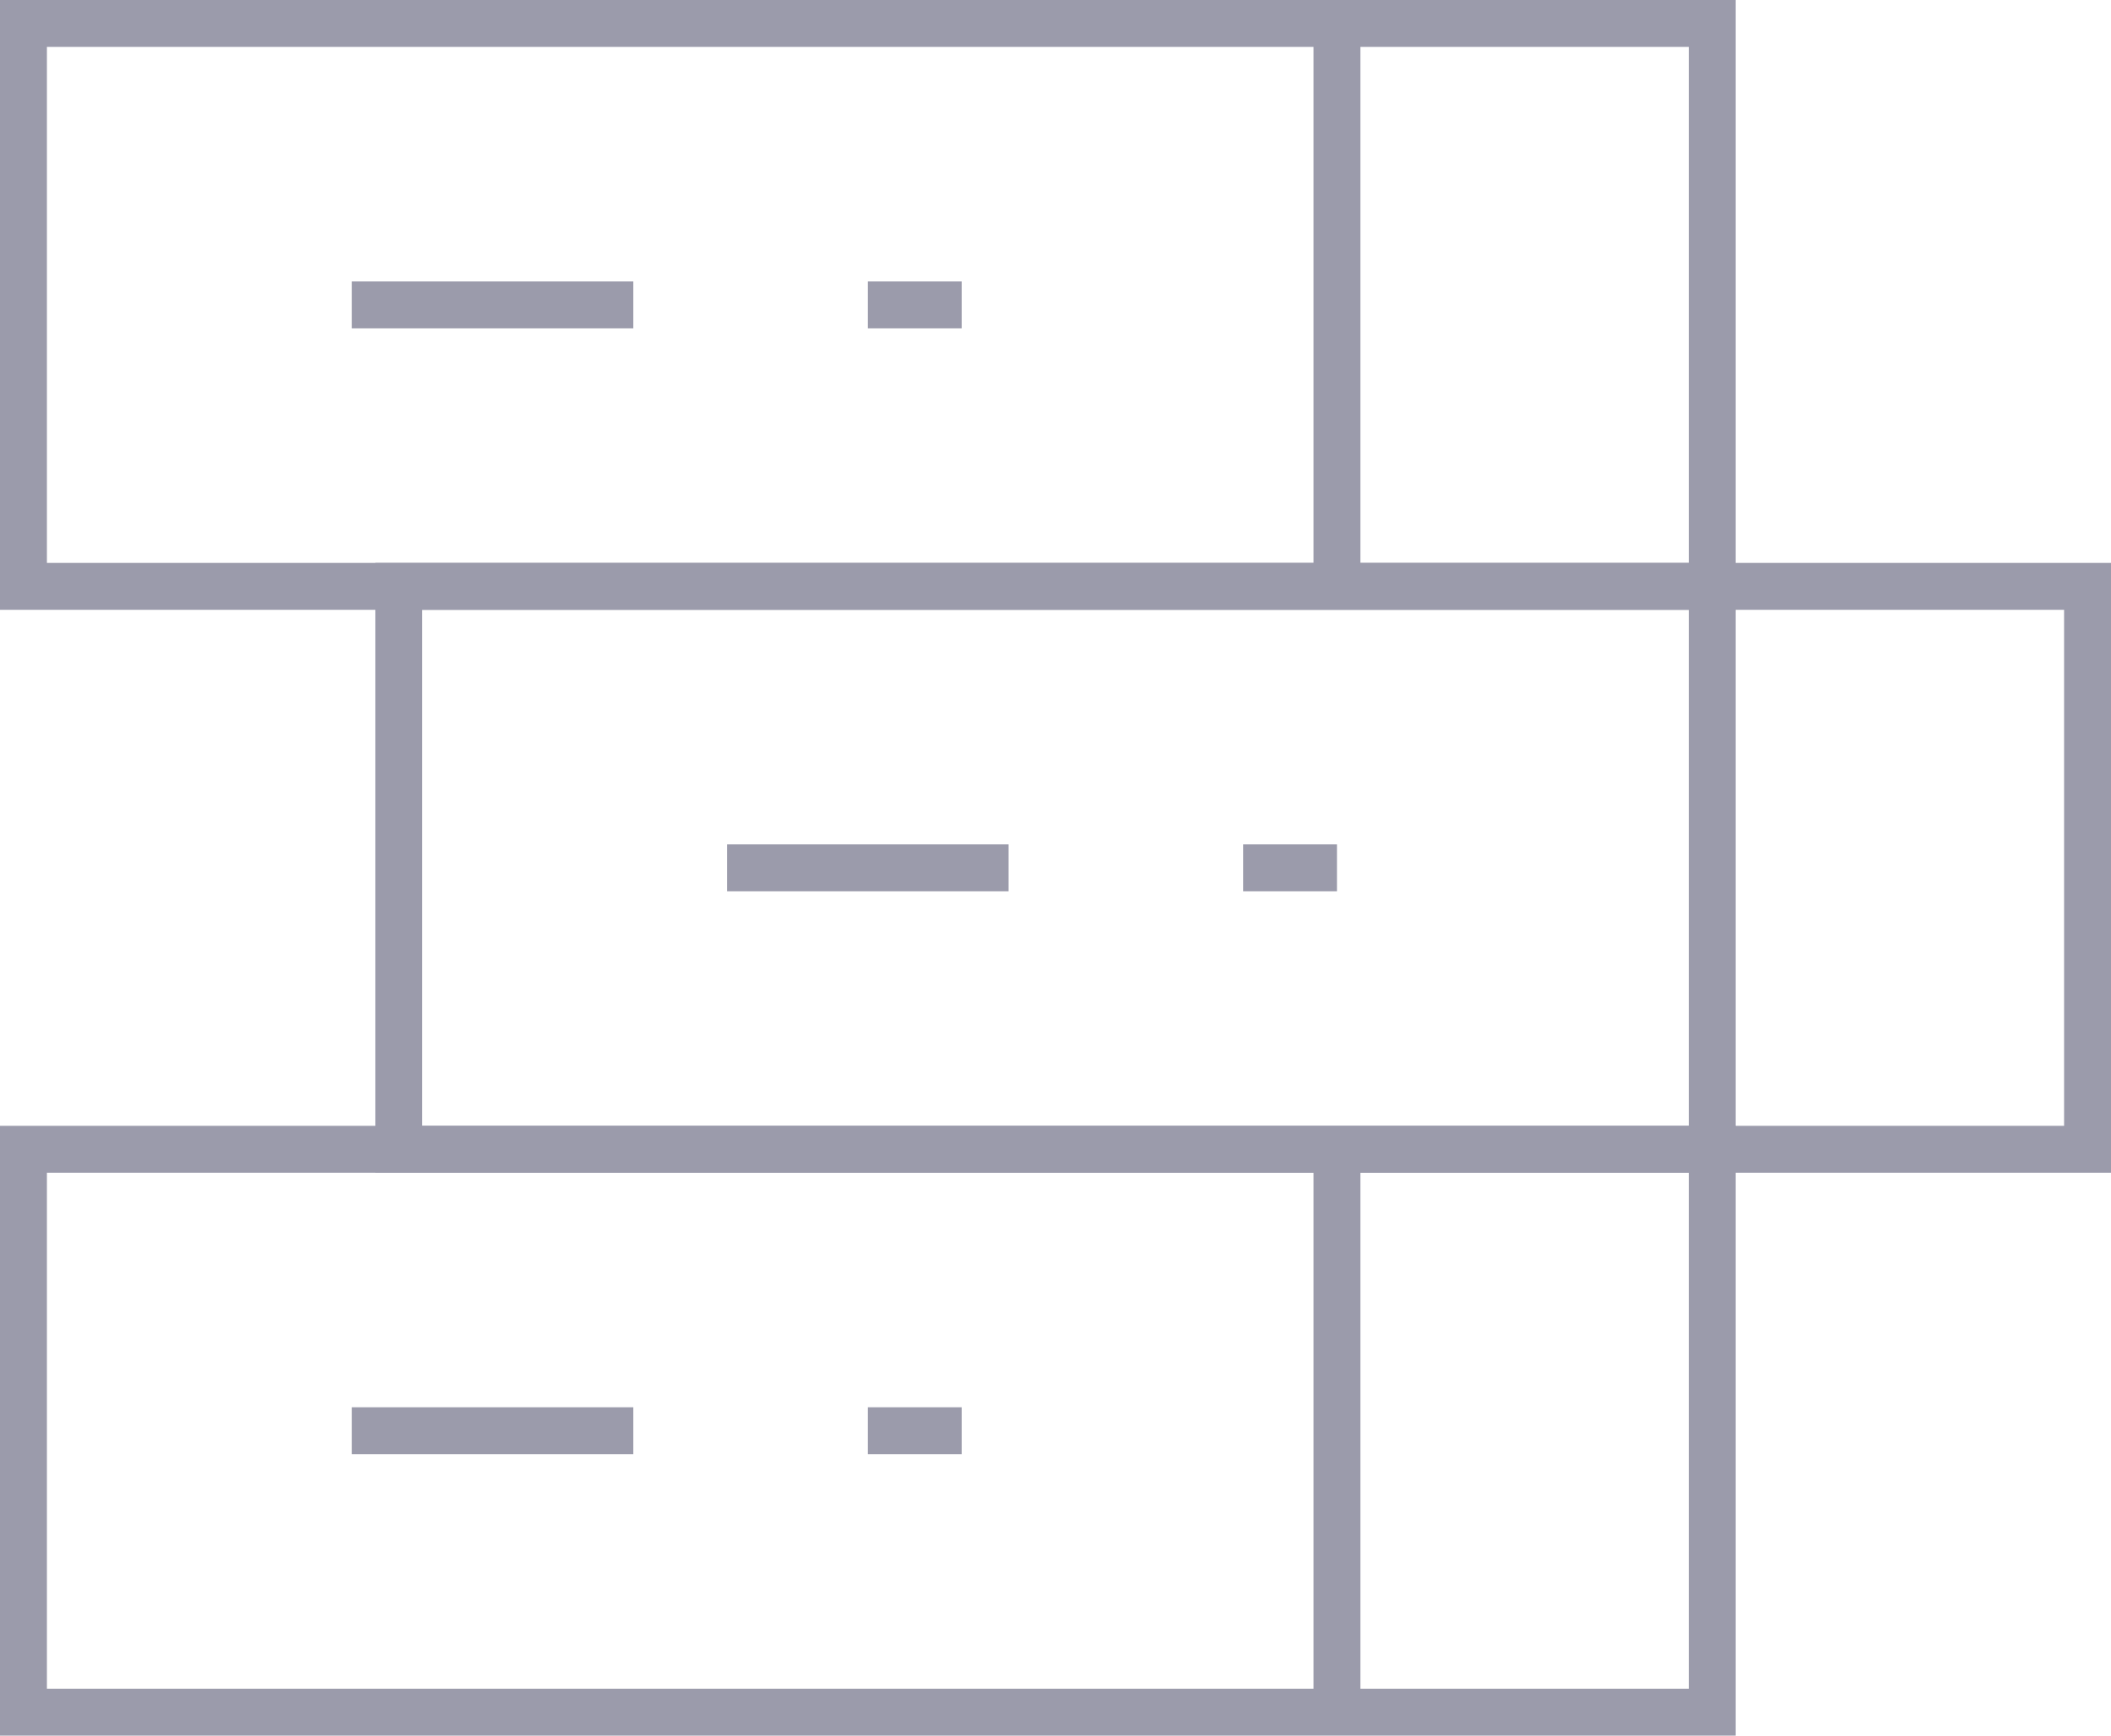
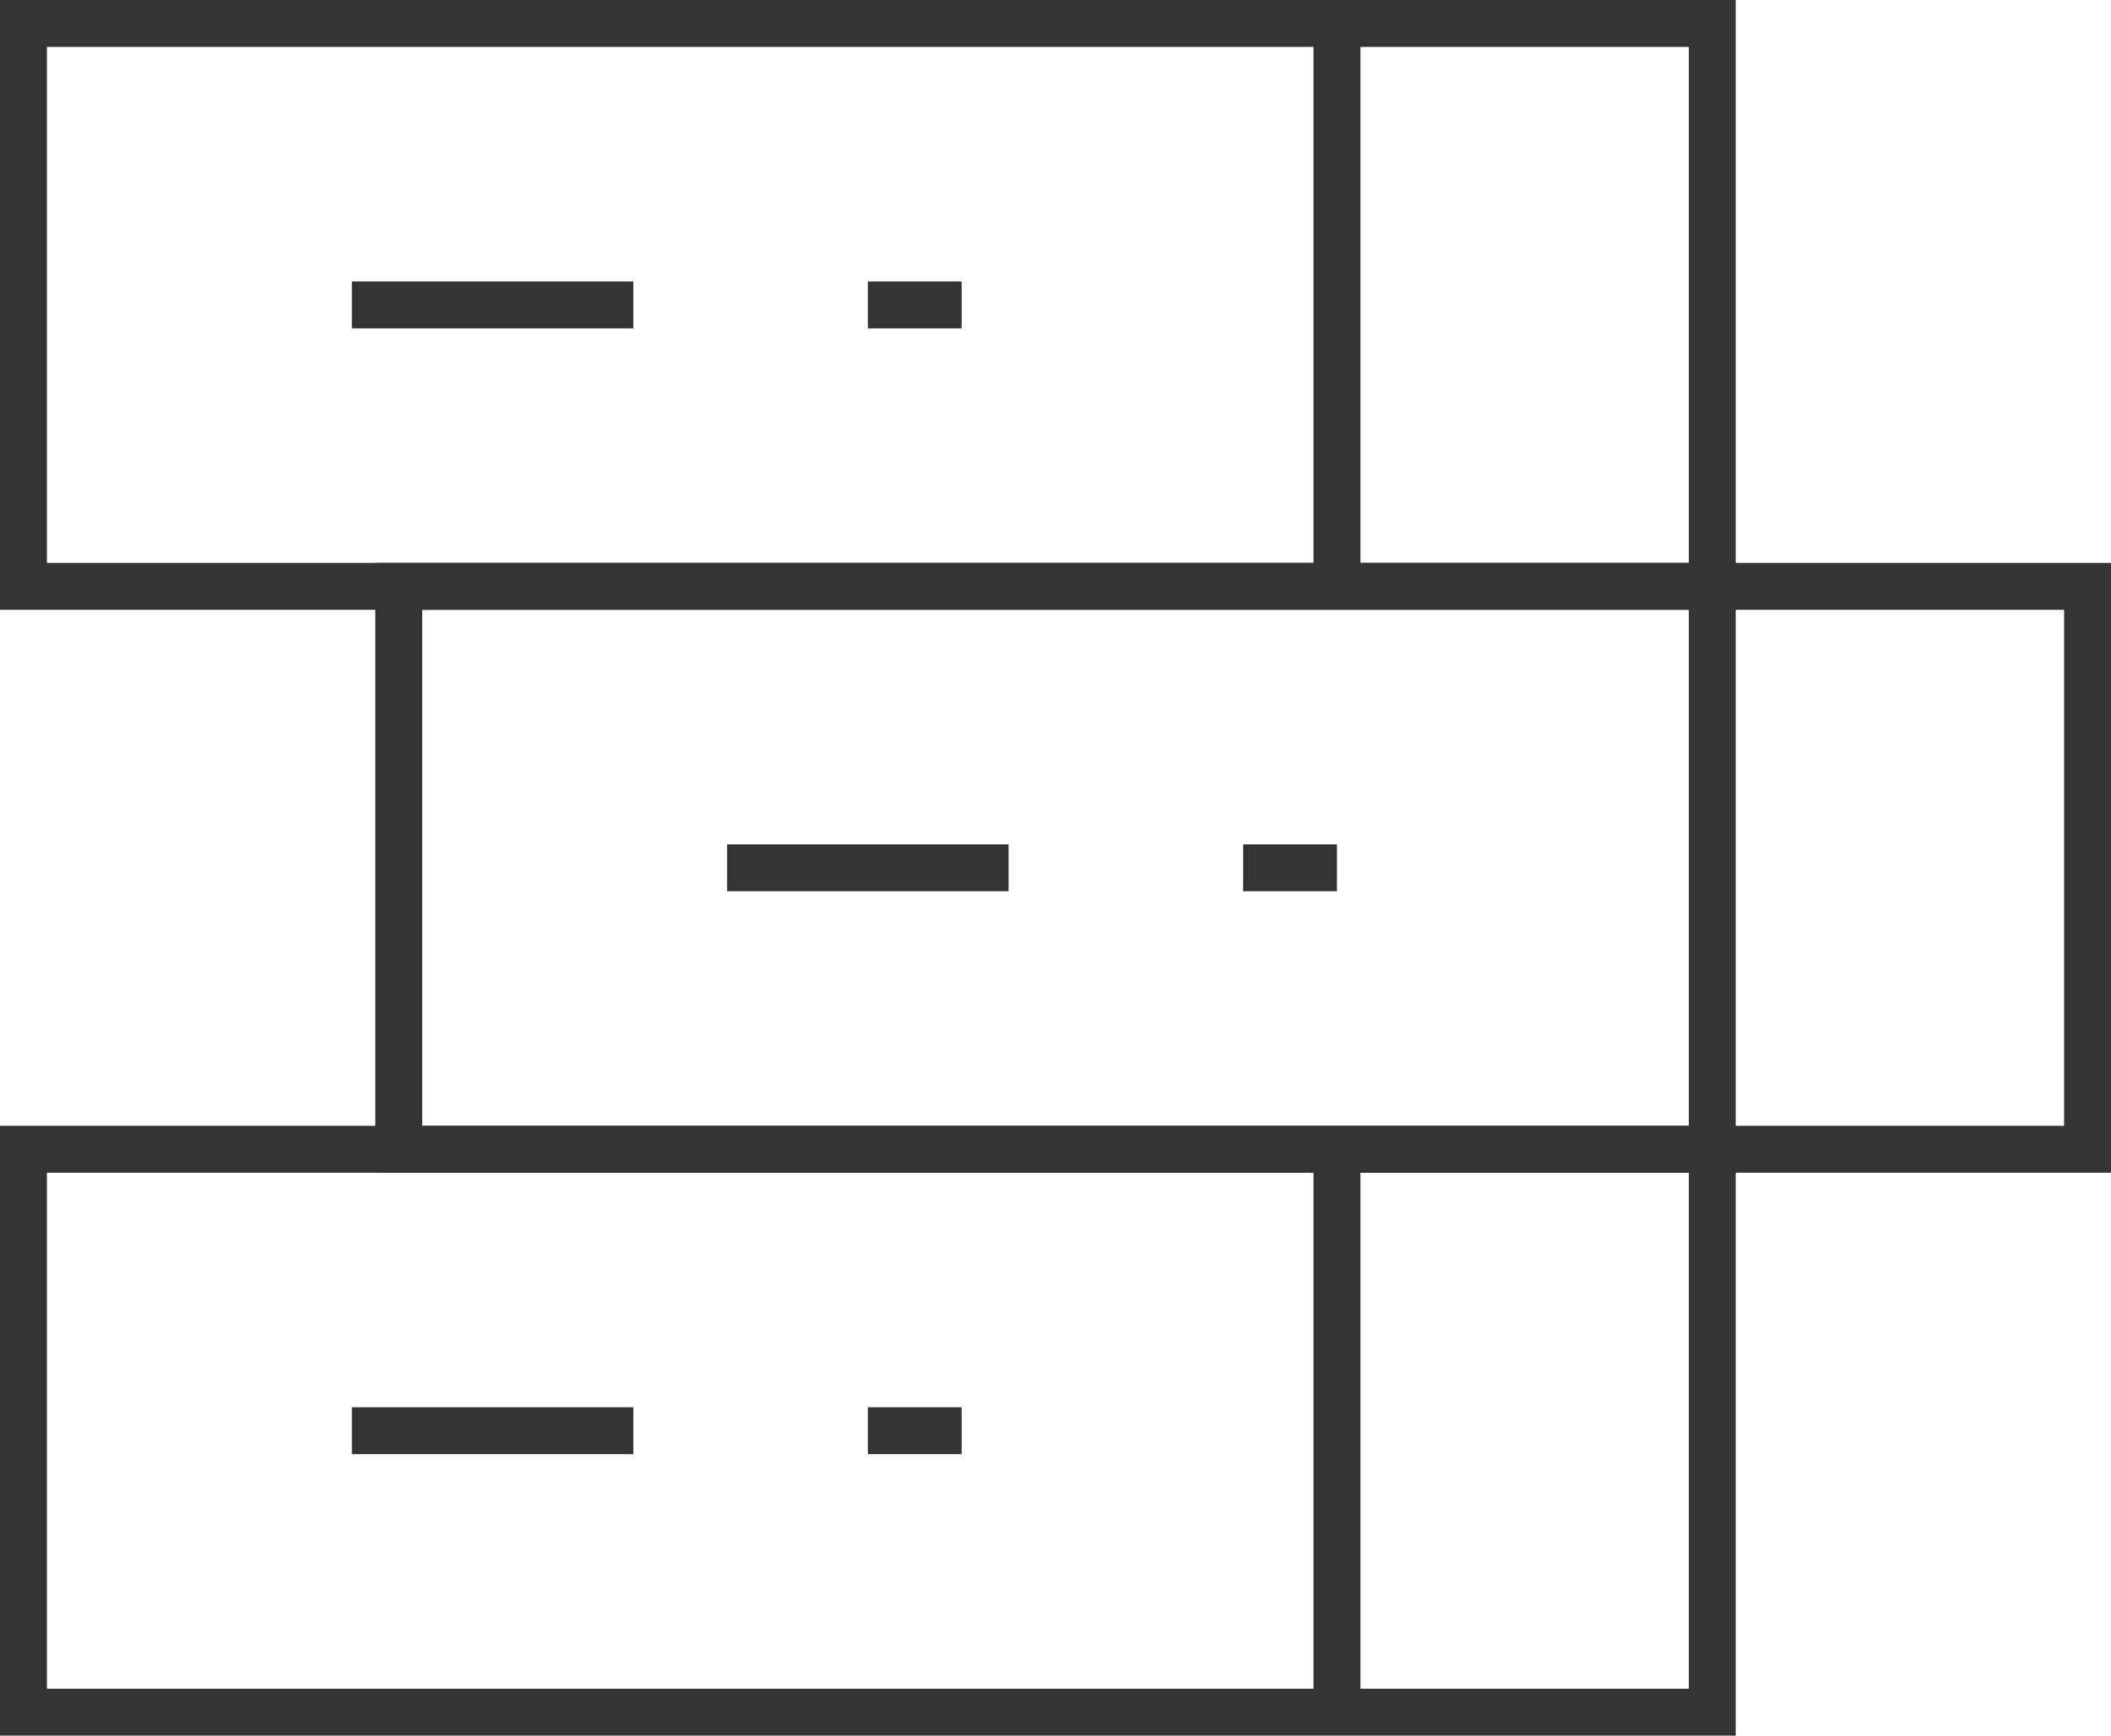
<svg xmlns="http://www.w3.org/2000/svg" width="45px" height="37px" viewBox="0 0 45 37" version="1.1">
  <defs />
  <g id="Page-1" stroke="none" stroke-width="1" fill="none" fill-rule="evenodd">
-     <g id="-Transaction-icons" transform="translate(-140, -391)" stroke="#9B9BAB">
+     <g id="-Transaction-icons" transform="translate(-140, -391)" stroke="#343434">
      <g id="books" transform="translate(140, 391)">
        <g id="Group" transform="translate(0.5, 0.5)">
          <path d="M7,6 L13,6" id="Shape" />
          <path d="M21,18 L15,18" id="Shape" />
          <path d="M7,30 L13,30" id="Shape" />
          <path d="M28,0 L28,12" id="Shape" />
          <path d="M36,12 L36,24" id="Shape" />
          <path d="M28,24 L28,36" id="Shape" />
          <path d="M18,6 L20,6" id="Shape" />
          <path d="M26,18 L28,18" id="Shape" />
          <path d="M18,30 L20,30" id="Shape" />
          <rect id="Rectangle-path" x="0" y="0" width="36" height="12" />
          <rect id="Rectangle-path" x="8" y="12" width="36" height="12" />
          <rect id="Rectangle-path" x="0" y="24" width="36" height="12" />
        </g>
      </g>
    </g>
  </g>
</svg>
